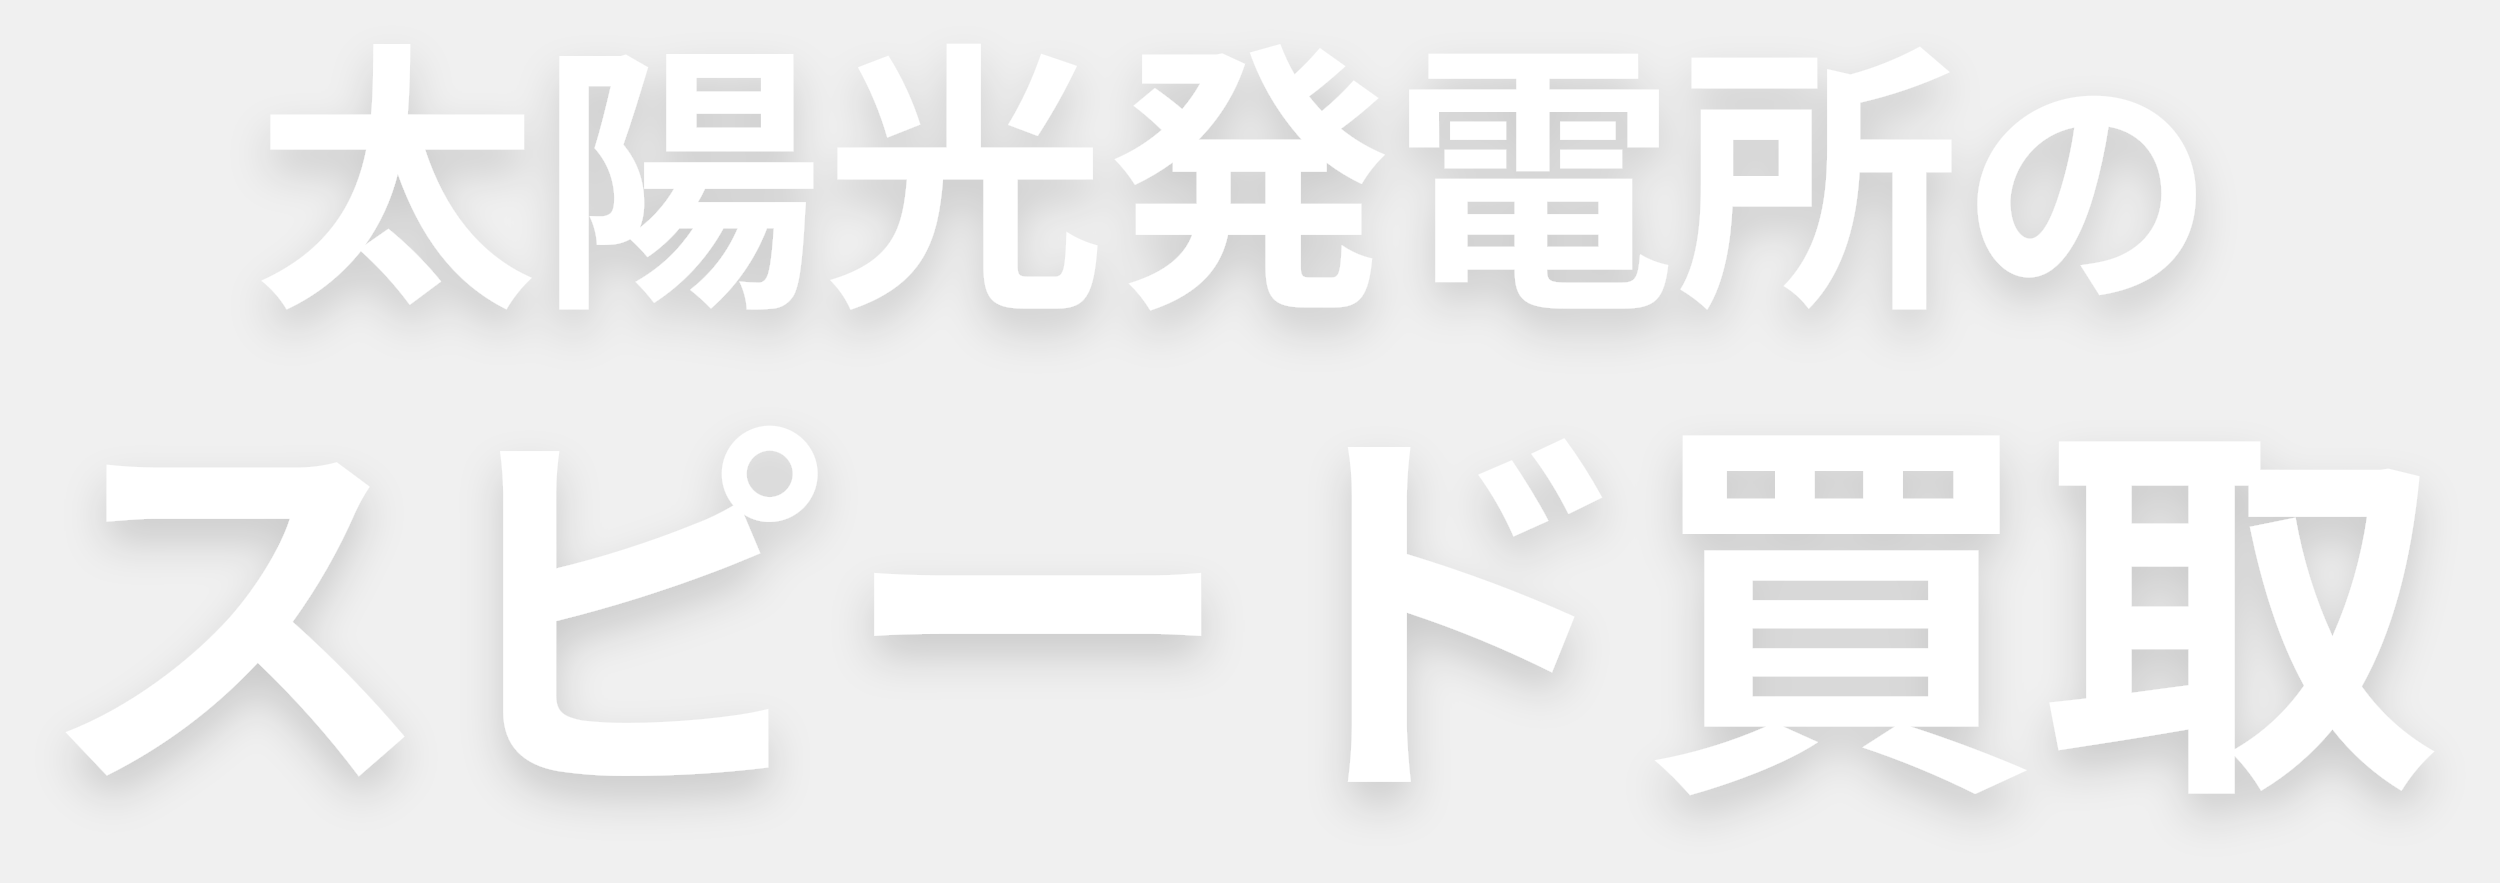
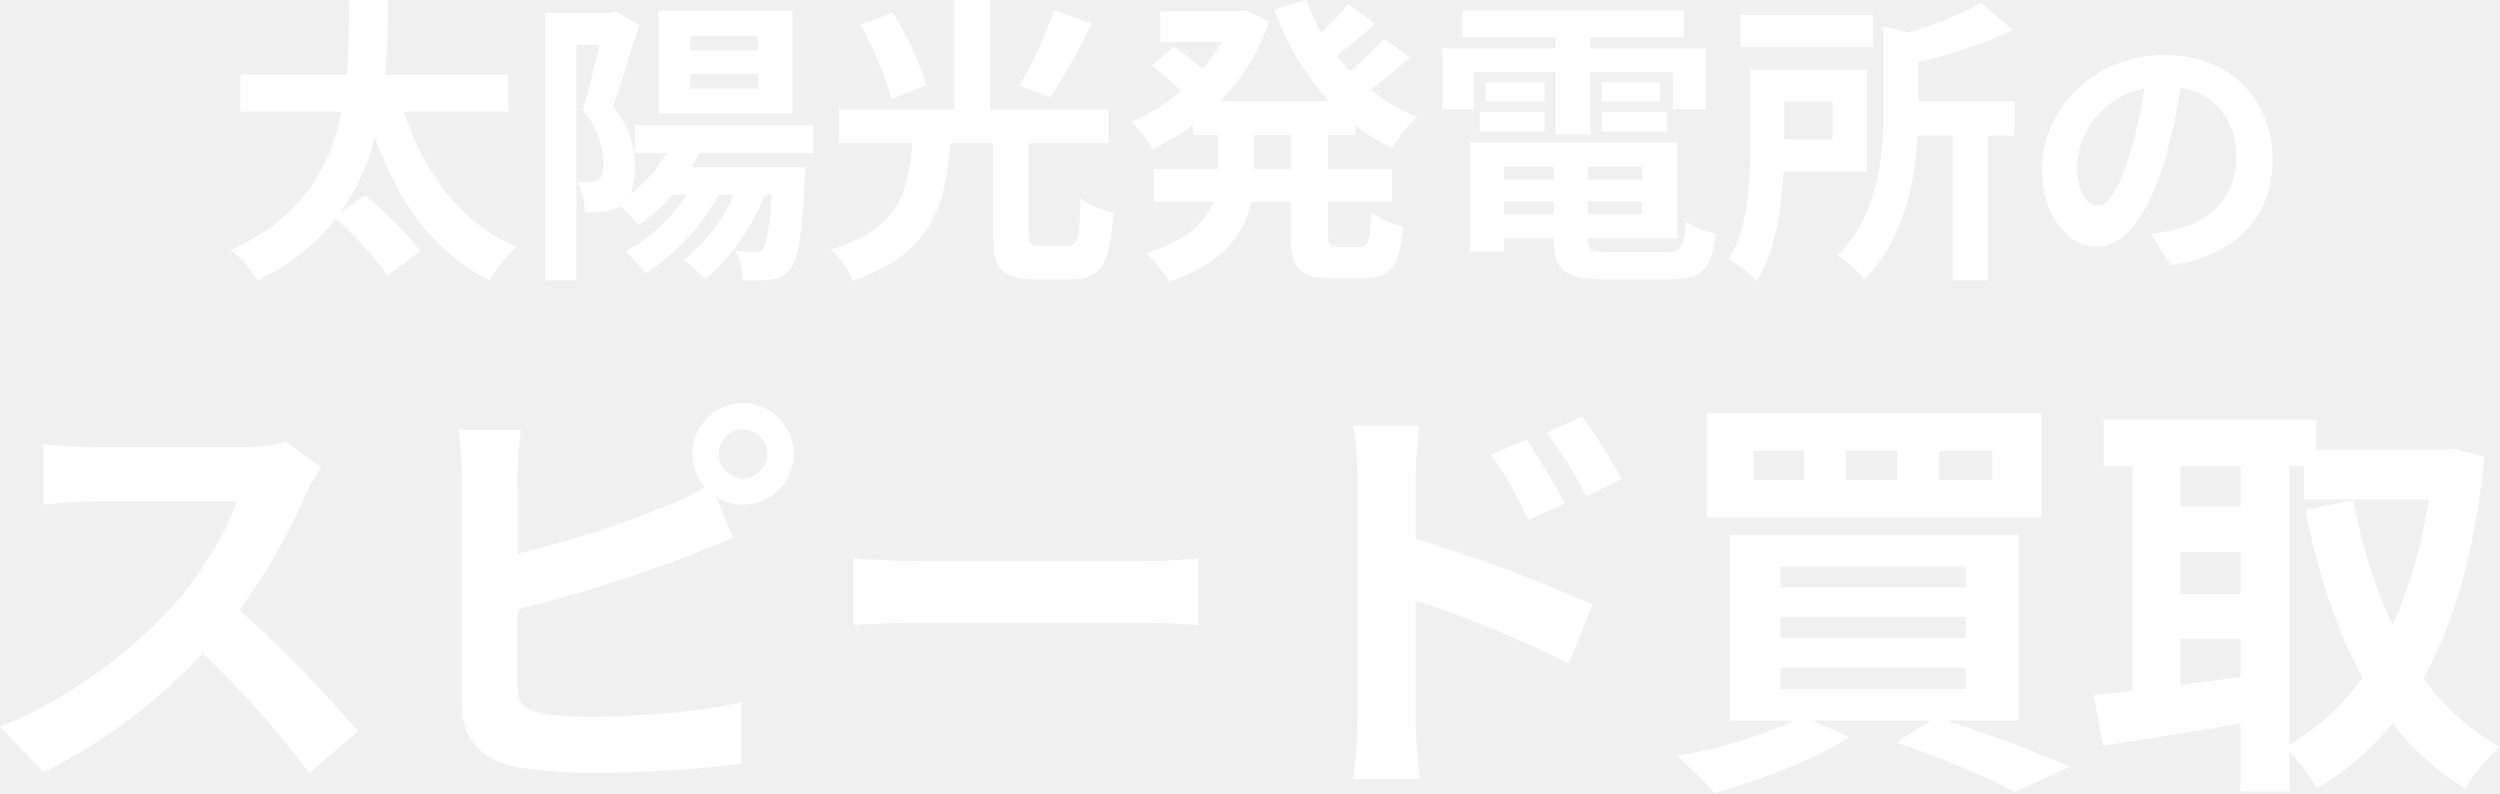
- <svg xmlns="http://www.w3.org/2000/svg" height="121.038" viewBox="0 0 342.83 121.038" width="342.83">
-   <filter id="a" filterUnits="userSpaceOnUse" height="54.582" width="283.291" x="26.834" y="0">
-     <feOffset dy="3" />
-     <feGaussianBlur result="blur" stdDeviation="3" />
-     <feFlood flood-opacity=".161" />
-     <feComposite in2="blur" operator="in" />
-     <feComposite in="SourceGraphic" />
-   </filter>
-   <filter id="b" filterUnits="userSpaceOnUse" height="68.655" width="342.83" x="0" y="52.383">
-     <feOffset dy="3" />
-     <feGaussianBlur result="blur-2" stdDeviation="3" />
-     <feFlood flood-opacity=".161" />
-     <feComposite in2="blur-2" operator="in" />
-     <feComposite in="SourceGraphic" />
-   </filter>
-   <g filter="url(#a)" transform="translate(0 .003)">
-     <path d="m37.05-18.525v-4.8h-15.95c.273-3.393.312-6.669.351-9.672h-5.071c-.039 2.964 0 6.279-.312 9.672h-13.806v4.8h13.143c-1.405 7.025-5.07 13.806-14.391 17.979a14.274 14.274 0 0 1 3.471 3.939 28.022 28.022 0 0 0 10.179-8 48.652 48.652 0 0 1 6.708 7.371l4.29-3.2a50.338 50.338 0 0 0 -7.215-7.215l-3.2 2.223a29.064 29.064 0 0 0 4.485-9.75c3 8.385 7.566 14.9 14.9 18.564a18.62 18.62 0 0 1 3.468-4.322c-7.29-3.159-12.048-9.711-14.622-17.589zm32.487-7.956h-8.853v-1.872h8.853zm0 4.953h-8.853v-1.911h8.853zm4.446-10.1h-17.433v13.338h17.433zm2.73 18.486v-3.628h-23.2v3.627h4.1a18.58 18.58 0 0 1 -4.69 5.343 8.974 8.974 0 0 0 .585-3.549 12.007 12.007 0 0 0 -2.847-7.839c1.092-3.042 2.379-7.293 3.393-10.608l-3.042-1.755-.663.195h-8.463v34.749h4.014v-30.615h3.042c-.624 2.652-1.443 6.045-2.223 8.5a10.439 10.439 0 0 1 2.694 6.822c0 1.092-.156 1.872-.585 2.184a2.02 2.02 0 0 1 -1.092.351c-.468 0-1.014 0-1.716-.039a9.833 9.833 0 0 1 1.014 3.944 16.483 16.483 0 0 0 2.5-.078 6.143 6.143 0 0 0 2.067-.7 27.218 27.218 0 0 1 2.379 2.457 21.717 21.717 0 0 0 4.368-3.939h1.872a22.2 22.2 0 0 1 -7.882 7.33 28.576 28.576 0 0 1 2.535 2.89 28.634 28.634 0 0 0 9.516-10.222h1.95a20.807 20.807 0 0 1 -6.513 8.422 30.246 30.246 0 0 1 2.847 2.574 27.857 27.857 0 0 0 7.683-11h.936c-.312 4.563-.663 6.435-1.131 6.981a1.162 1.162 0 0 1 -1.092.468c-.507 0-1.4-.039-2.5-.156a9.751 9.751 0 0 1 1.014 3.822 26.288 26.288 0 0 0 3.744-.117 3.588 3.588 0 0 0 2.383-1.361c.975-1.092 1.482-4.173 1.872-11.661l.117-1.56h-14.82a16.5 16.5 0 0 0 .975-1.833zm31.239-18.525a48.379 48.379 0 0 1 -4.524 9.75l4.056 1.521a86.209 86.209 0 0 0 5.382-9.594zm-16.575 9.71a41.2 41.2 0 0 0 -4.368-9.443l-4.173 1.6a45.467 45.467 0 0 1 4.017 9.633zm14.823 20.865c-1.287 0-1.482-.234-1.482-1.6v-11.738h10.332v-4.37h-15.366v-14.233h-4.684v14.233h-14.972v4.368h9.516c-.544 6.359-1.599 11.156-10.53 13.808a13.064 13.064 0 0 1 2.808 4.056c10.218-3.432 12.012-9.672 12.678-17.862h5.538v11.778c0 4.446 1.092 5.928 5.5 5.928h4.641c3.861 0 5.031-1.833 5.5-8.658a14.283 14.283 0 0 1 -4.251-1.872c-.156 5.3-.39 6.162-1.638 6.162zm32.526-9.984h-4.8v-4.407h4.8zm8.385-4.407v-1.248a27.177 27.177 0 0 0 4.8 2.925 17.689 17.689 0 0 1 3.2-4.017 23.932 23.932 0 0 1 -6.045-3.549 64.018 64.018 0 0 0 5.148-4.212l-3.401-2.416a37.777 37.777 0 0 1 -4.368 4.212c-.624-.663-1.209-1.326-1.755-2.028 1.6-1.17 3.393-2.691 4.992-4.134l-3.51-2.5a36.828 36.828 0 0 1 -3.471 3.627 27.09 27.09 0 0 1 -1.95-4.173l-4.173 1.17a35.68 35.68 0 0 0 7.1 11.934h-14.12a26.731 26.731 0 0 0 6.357-10.374l-3.12-1.443-.819.156h-10.176v3.978h7.956a21.817 21.817 0 0 1 -2.457 3.51c-1.092-.936-2.574-2.067-3.744-2.886l-2.925 2.418a41.624 41.624 0 0 1 3.861 3.315 24.129 24.129 0 0 1 -6.474 4.017 20.167 20.167 0 0 1 2.808 3.51 31.877 31.877 0 0 0 5.187-3.081v1.287h3.276v4.407h-8.346v4.251h7.722c-.975 2.613-3.315 5.031-8.7 6.669a17.677 17.677 0 0 1 2.964 3.705c7.215-2.418 9.789-6.279 10.647-10.374h5.148v4.251c0 4.329 1.053 5.694 5.265 5.694h4.251c3.432 0 4.641-1.56 5.109-6.708a11.548 11.548 0 0 1 -4.173-1.833c-.156 3.666-.351 4.446-1.365 4.446h-3c-1.092 0-1.248-.234-1.248-1.638v-4.21h8.307v-4.251h-8.307v-4.407zm15.4-8.19h10.608v8.112h4.524v-8.112h10.727v4.836h4.29v-7.917h-15.015v-1.482h12.168v-3.432h-28.743v3.432h12.051v1.482h-14.7v7.917h4.1zm16.614 7.722h8.5v-2.535h-8.5zm0-6.4v2.5h7.6v-2.5zm-7.41 0h-7.683v2.5h7.683zm-8.424 6.4h8.424v-2.535h-8.424zm3.12 10.764v-1.677h6.474v1.677zm6.474-6.2v1.716h-6.474v-1.716zm11.505 1.716h-7.059v-1.716h7.059zm-7.059 4.485v-1.678h7.059v1.677zm2.808 4.914c-2.379 0-2.808-.234-2.808-1.677v-.117h11.661v-12.442h-26.986v14.157h4.407v-1.716h6.474v.117c0 4.1 1.482 5.226 6.825 5.226h8.19c4.251 0 5.5-1.287 6.045-5.967a11.86 11.86 0 0 1 -3.861-1.482c-.273 3.315-.624 3.9-2.574 3.9zm34.242-30.849h-17.236v4.212h17.238zm-5.265 11.271v4.95h-6.279v-4.953zm4.485 9.126v-13.26h-15.169v9.906c0 4.485-.234 10.569-2.808 14.742a20.092 20.092 0 0 1 3.666 2.769c2.418-3.822 3.237-9.4 3.471-14.157zm19.188-9.165h-12.517v-5.07a64.044 64.044 0 0 0 12.285-4.173l-4.1-3.51a43.754 43.754 0 0 1 -9.516 3.822l-3.2-.741v10.761c0 5.772-.546 13.494-5.967 18.993a11.46 11.46 0 0 1 3.432 3.12c5.187-5.187 6.63-12.753 6.981-18.72h4.524v18.8h4.6v-18.8h3.471zm10.766 13.589c-1.295 0-2.695-1.715-2.695-5.215a10.868 10.868 0 0 1 8.785-10.045 55.634 55.634 0 0 1 -1.855 8.4c-1.4 4.69-2.8 6.86-4.235 6.86zm9.52 7.735c8.75-1.33 13.23-6.51 13.23-13.79 0-7.56-5.425-13.545-14-13.545-8.995 0-15.96 6.86-15.96 14.84 0 5.845 3.255 10.08 7.07 10.08 3.78 0 6.79-4.27 8.855-11.27a75.323 75.323 0 0 0 2.065-9.415c4.655.805 7.245 4.375 7.245 9.17 0 5.04-3.43 8.225-7.875 9.275-.91.21-1.89.385-3.22.56z" fill="#fff" transform="translate(34.82 39.03)" />
-   </g>
-   <g filter="url(#b)" transform="translate(0 .003)">
-     <path d="m-123.64-40.645a19.857 19.857 0 0 1 -5.72.715h-19.36a61.447 61.447 0 0 1 -6.49-.385v7.81c1.155-.055 4.18-.385 6.49-.385h18.645c-1.21 3.9-4.565 9.35-8.2 13.475-5.17 5.775-13.695 12.43-22.55 15.785l5.665 5.94a72.448 72.448 0 0 0 20.68-15.455 125.42 125.42 0 0 1 13.865 15.565l6.27-5.445a154.616 154.616 0 0 0 -15.345-15.73 80.864 80.864 0 0 0 8.635-15.125 25.989 25.989 0 0 1 1.925-3.41zm59.345 4.785a3.181 3.181 0 0 1 -3.135-3.19 3.181 3.181 0 0 1 3.135-3.19 3.192 3.192 0 0 1 3.19 3.19 3.192 3.192 0 0 1 -3.19 3.19zm-29.26-.6a41.971 41.971 0 0 1 .44-5.72h-8.14a46.276 46.276 0 0 1 .44 5.72v29.97c0 4.73 2.75 7.37 7.535 8.2a60.366 60.366 0 0 0 9.24.66 156.29 156.29 0 0 0 19.58-1.16v-8.03c-4.51 1.21-13.42 1.925-19.14 1.925a51.44 51.44 0 0 1 -6.38-.33c-2.475-.5-3.575-1.1-3.575-3.465v-10.175a189.844 189.844 0 0 0 21.555-6.71c1.815-.66 4.29-1.7 6.435-2.585l-2.25-5.34a6.317 6.317 0 0 0 3.52 1.045 6.619 6.619 0 0 0 6.6-6.6 6.619 6.619 0 0 0 -6.6-6.6 6.572 6.572 0 0 0 -6.545 6.6 6.7 6.7 0 0 0 1.6 4.345 32.736 32.736 0 0 1 -5.28 2.53 138.706 138.706 0 0 1 -19.03 6.1zm43.615 19.63c2.035-.165 5.72-.275 8.855-.275h29.535c2.31 0 5.115.22 6.435.275v-8.635c-1.43.11-3.905.33-6.435.33h-29.535c-2.86 0-6.875-.165-8.855-.33zm99.825-18.975a72.84 72.84 0 0 0 -5.17-8.14l-4.565 2.145a51.5 51.5 0 0 1 5.115 8.25zm-7.37 3.19c-1.265-2.475-3.465-6-5.005-8.305l-4.62 1.98a44.812 44.812 0 0 1 4.84 8.47zm-19.415-3.465a59.814 59.814 0 0 1 .5-6.655h-8.58a38.811 38.811 0 0 1 .55 6.655v31.625a59.557 59.557 0 0 1 -.55 7.645h8.63c-.275-2.255-.55-6.1-.55-7.645v-15.565a147.343 147.343 0 0 1 19.91 8.2l3.08-7.645a191.342 191.342 0 0 0 -22.99-8.585zm74.965.44h-6.93v-3.8h6.93zm-12.375 0h-6.655v-3.8h6.655zm-12.1 0h-6.6v-3.8h6.6zm30.8-8.69h-43.45v13.53h43.45zm-33.88 33.055h24.09v2.75h-24.09zm0-6.6h24.09v2.75h-24.09zm0-6.545h24.09v2.695h-24.09zm30.965 20.02v-24.145h-37.565v24.145h8.47a66.9 66.9 0 0 1 -15.29 4.62 44.207 44.207 0 0 1 4.84 4.785c5.72-1.595 12.925-4.235 17.545-7.26l-4.785-2.145h15.345l-4.455 2.86a117.7 117.7 0 0 1 15.455 6.38l7.1-3.245c-3.85-1.7-10.175-4.125-16.005-6zm35.145-33.055h1.925v4.29h16.225a62.383 62.383 0 0 1 -4.73 16.39 66.324 66.324 0 0 1 -5.06-16.28l-6.27 1.265c1.7 8.305 4.07 15.675 7.425 21.78a29.819 29.819 0 0 1 -9.515 8.745zm-14.135 22.44h7.81v4.95c-2.64.33-5.28.715-7.81 1.045zm0-11.33h7.81v5.5h-7.81zm7.81-11.11v5.225h-7.81v-5.225zm27.39-2.31-1.1.165h-16.445v-3.9h-27.61v6.05h3.74v29.2c-1.87.22-3.575.385-5.06.55l1.265 6.545c5.06-.77 11.5-1.76 17.82-2.86v8.8h6.325v-5.17a26.16 26.16 0 0 1 3.63 4.785 37.678 37.678 0 0 0 9.79-8.415 34.7 34.7 0 0 0 9.46 8.415 23.741 23.741 0 0 1 4.51-5.39 30.253 30.253 0 0 1 -9.955-8.91c4.125-7.37 6.765-16.83 7.92-28.82z" fill="#fff" transform="translate(169.82 104.03)" />
+ <svg xmlns="http://www.w3.org/2000/svg" width="324.83" height="103.038" viewBox="0 0 324.83 103.038">
+   <defs>
+     <style>
+       .cls-1 {
+         fill: #fff;
+       }
+     </style>
+   </defs>
+   <g id="グループ_1751" data-name="グループ 1751" transform="translate(-27 -183.967)">
+     <path id="パス_1430" data-name="パス 1430" class="cls-1" d="M37.05-18.525v-4.8H21.1c.273-3.393.312-6.669.351-9.672H16.38c-.039,2.964,0,6.279-.312,9.672H2.262v4.8H15.405C14-11.5,10.335-4.719,1.014-.546A14.274,14.274,0,0,1,4.485,3.393a28.022,28.022,0,0,0,10.179-8,48.652,48.652,0,0,1,6.708,7.371l4.29-3.2a50.338,50.338,0,0,0-7.215-7.215l-3.2,2.223a29.064,29.064,0,0,0,4.485-9.75c3,8.385,7.566,14.9,14.9,18.564A18.62,18.62,0,0,1,38.1-.936C30.81-4.095,26.052-10.647,23.478-18.525Zm32.487-7.956H60.684v-1.872h8.853Zm0,4.953H60.684v-1.911h8.853Zm4.446-10.1H56.55v13.338H73.983Zm2.73,18.486V-16.77h-23.2v3.627h4.1A18.58,18.58,0,0,1,52.923-7.8a8.974,8.974,0,0,0,.585-3.549,12.007,12.007,0,0,0-2.847-7.839c1.092-3.042,2.379-7.293,3.393-10.608l-3.042-1.755-.663.195H41.886V3.393H45.9V-27.222h3.042c-.624,2.652-1.443,6.045-2.223,8.5A10.439,10.439,0,0,1,49.413-11.9c0,1.092-.156,1.872-.585,2.184a2.02,2.02,0,0,1-1.092.351c-.468,0-1.014,0-1.716-.039A9.833,9.833,0,0,1,47.034-5.46a16.483,16.483,0,0,0,2.5-.078,6.143,6.143,0,0,0,2.067-.7,27.218,27.218,0,0,1,2.379,2.457,21.717,21.717,0,0,0,4.368-3.939h1.872A22.2,22.2,0,0,1,52.338-.39,28.576,28.576,0,0,1,54.873,2.5,28.634,28.634,0,0,0,64.389-7.722h1.95A20.807,20.807,0,0,1,59.826.7a30.246,30.246,0,0,1,2.847,2.574,27.857,27.857,0,0,0,7.683-11h.936c-.312,4.563-.663,6.435-1.131,6.981a1.162,1.162,0,0,1-1.092.468c-.507,0-1.4-.039-2.5-.156a9.751,9.751,0,0,1,1.014,3.822,26.288,26.288,0,0,0,3.744-.117A3.588,3.588,0,0,0,73.71,1.911C74.685.819,75.192-2.262,75.582-9.75l.117-1.56H60.879a16.5,16.5,0,0,0,.975-1.833Zm31.239-18.525a48.379,48.379,0,0,1-4.524,9.75l4.056,1.521a86.209,86.209,0,0,0,5.382-9.594ZM91.377-21.957A41.2,41.2,0,0,0,87.009-31.4l-4.173,1.6a45.467,45.467,0,0,1,4.017,9.633ZM106.2-1.092c-1.287,0-1.482-.234-1.482-1.6V-14.43H115.05V-18.8H99.684V-33.033H95V-18.8H80.028v4.368h9.516C89-8.073,87.945-3.276,79.014-.624a13.064,13.064,0,0,1,2.808,4.056C92.04,0,93.834-6.24,94.5-14.43h5.538V-2.652c0,4.446,1.092,5.928,5.5,5.928h4.641c3.861,0,5.031-1.833,5.5-8.658a14.283,14.283,0,0,1-4.251-1.872c-.156,5.3-.39,6.162-1.638,6.162Zm32.526-9.984h-4.8v-4.407h4.8Zm8.385-4.407v-1.248a27.177,27.177,0,0,0,4.8,2.925,17.689,17.689,0,0,1,3.2-4.017,23.932,23.932,0,0,1-6.045-3.549,64.018,64.018,0,0,0,5.148-4.212L150.813-28a37.777,37.777,0,0,1-4.368,4.212c-.624-.663-1.209-1.326-1.755-2.028,1.6-1.17,3.393-2.691,4.992-4.134l-3.51-2.5a36.828,36.828,0,0,1-3.471,3.627,27.09,27.09,0,0,1-1.95-4.173l-4.173,1.17a35.68,35.68,0,0,0,7.1,11.934H129.558a26.731,26.731,0,0,0,6.357-10.374l-3.12-1.443-.819.156H121.8v3.978h7.956a21.817,21.817,0,0,1-2.457,3.51c-1.092-.936-2.574-2.067-3.744-2.886l-2.925,2.418a41.624,41.624,0,0,1,3.861,3.315,24.129,24.129,0,0,1-6.474,4.017,20.167,20.167,0,0,1,2.808,3.51,31.877,31.877,0,0,0,5.187-3.081v1.287h3.276v4.407h-8.346v4.251h7.722c-.975,2.613-3.315,5.031-8.7,6.669a17.677,17.677,0,0,1,2.964,3.705c7.215-2.418,9.789-6.279,10.647-10.374h5.148v4.251c0,4.329,1.053,5.694,5.265,5.694h4.251c3.432,0,4.641-1.56,5.109-6.708a11.548,11.548,0,0,1-4.173-1.833c-.156,3.666-.351,4.446-1.365,4.446h-3c-1.092,0-1.248-.234-1.248-1.638V-6.825h8.307v-4.251h-8.307v-4.407Zm15.4-8.19h10.608v8.112h4.524v-8.112H188.37v4.836h4.29v-7.917H177.645v-1.482h12.168v-3.432H161.07v3.432h12.051v1.482h-14.7v7.917h4.1Zm16.614,7.722h8.5v-2.535h-8.5Zm0-6.4v2.5h7.6v-2.5Zm-7.41,0h-7.683v2.5h7.683Zm-8.424,6.4h8.424v-2.535h-8.424Zm3.12,10.764V-6.864h6.474v1.677Zm6.474-6.2v1.716h-6.474v-1.716Zm11.505,1.716h-7.059v-1.716h7.059Zm-7.059,4.485V-6.864h7.059v1.677Zm2.808,4.914c-2.379,0-2.808-.234-2.808-1.677v-.117h11.661V-14.508H162.006V-.351h4.407V-2.067h6.474v.117c0,4.1,1.482,5.226,6.825,5.226h8.19c4.251,0,5.5-1.287,6.045-5.967a11.86,11.86,0,0,1-3.861-1.482c-.273,3.315-.624,3.9-2.574,3.9Zm34.242-30.849H197.145v4.212h17.238Zm-5.265,11.271V-14.9h-6.279v-4.953Zm4.485,9.126v-13.26H198.432v9.906c0,4.485-.234,10.569-2.808,14.742a20.092,20.092,0,0,1,3.666,2.769c2.418-3.822,3.237-9.4,3.471-14.157Zm19.188-9.165H220.272v-5.07a64.044,64.044,0,0,0,12.285-4.173l-4.1-3.51a43.754,43.754,0,0,1-9.516,3.822l-3.2-.741V-18.8c0,5.772-.546,13.494-5.967,18.993a11.46,11.46,0,0,1,3.432,3.12c5.187-5.187,6.63-12.753,6.981-18.72h4.524v18.8h4.6v-18.8h3.471ZM243.555-6.3c-1.295,0-2.695-1.715-2.695-5.215a10.868,10.868,0,0,1,8.785-10.045,55.634,55.634,0,0,1-1.855,8.4C246.39-8.47,244.99-6.3,243.555-6.3Zm9.52,7.735c8.75-1.33,13.23-6.51,13.23-13.79,0-7.56-5.425-13.545-14-13.545-8.995,0-15.96,6.86-15.96,14.84,0,5.845,3.255,10.08,7.07,10.08,3.78,0,6.79-4.27,8.855-11.27a75.323,75.323,0,0,0,2.065-9.415c4.655.805,7.245,4.375,7.245,9.17,0,5.04-3.43,8.225-7.875,9.275-.91.21-1.89.385-3.22.56Z" transform="translate(55.986 217)" />
+     <path id="パス_1431" data-name="パス 1431" class="cls-1" d="M-123.64-40.645a19.857,19.857,0,0,1-5.72.715h-19.36a61.447,61.447,0,0,1-6.49-.385v7.81c1.155-.055,4.18-.385,6.49-.385h18.645c-1.21,3.9-4.565,9.35-8.2,13.475-5.17,5.775-13.695,12.43-22.55,15.785l5.665,5.94a72.448,72.448,0,0,0,20.68-15.455A125.42,125.42,0,0,1-120.615,2.42l6.27-5.445a154.616,154.616,0,0,0-15.345-15.73,80.864,80.864,0,0,0,8.635-15.125,25.989,25.989,0,0,1,1.925-3.41Zm59.345,4.785a3.181,3.181,0,0,1-3.135-3.19,3.181,3.181,0,0,1,3.135-3.19,3.192,3.192,0,0,1,3.19,3.19A3.192,3.192,0,0,1-64.295-35.86Zm-29.26-.6a41.971,41.971,0,0,1,.44-5.72h-8.14a46.276,46.276,0,0,1,.44,5.72V-6.49c0,4.73,2.75,7.37,7.535,8.2a60.366,60.366,0,0,0,9.24.66A156.29,156.29,0,0,0-64.46,1.21V-6.82C-68.97-5.61-77.88-4.895-83.6-4.895a51.44,51.44,0,0,1-6.38-.33c-2.475-.5-3.575-1.1-3.575-3.465V-18.865A189.844,189.844,0,0,0-72-25.575c1.815-.66,4.29-1.7,6.435-2.585L-67.815-33.5a6.317,6.317,0,0,0,3.52,1.045,6.619,6.619,0,0,0,6.6-6.6,6.619,6.619,0,0,0-6.6-6.6,6.572,6.572,0,0,0-6.545,6.6,6.7,6.7,0,0,0,1.6,4.345,32.736,32.736,0,0,1-5.28,2.53,138.706,138.706,0,0,1-19.03,6.1ZM-49.94-16.83c2.035-.165,5.72-.275,8.855-.275H-11.55c2.31,0,5.115.22,6.435.275v-8.635c-1.43.11-3.905.33-6.435.33H-41.085c-2.86,0-6.875-.165-8.855-.33ZM49.885-35.805a72.84,72.84,0,0,0-5.17-8.14L40.15-41.8a51.5,51.5,0,0,1,5.115,8.25Zm-7.37,3.19c-1.265-2.475-3.465-6-5.005-8.305l-4.62,1.98a44.812,44.812,0,0,1,4.84,8.47ZM23.1-36.08a59.814,59.814,0,0,1,.5-6.655h-8.58a38.811,38.811,0,0,1,.55,6.655V-4.455a59.557,59.557,0,0,1-.55,7.645H23.65c-.275-2.255-.55-6.1-.55-7.645V-20.02a147.343,147.343,0,0,1,19.91,8.2l3.08-7.645A191.342,191.342,0,0,0,23.1-28.05Zm74.965.44h-6.93v-3.8h6.93Zm-12.375,0H79.035v-3.8H85.69Zm-12.1,0h-6.6v-3.8h6.6Zm30.8-8.69H60.94V-30.8h43.45ZM70.51-11.275H94.6v2.75H70.51Zm0-6.6H94.6v2.75H70.51Zm0-6.545H94.6v2.695H70.51ZM101.475-4.4V-28.545H63.91V-4.4h8.47A66.9,66.9,0,0,1,57.09.22a44.207,44.207,0,0,1,4.84,4.785C67.65,3.41,74.855.77,79.475-2.255L74.69-4.4H90.035L85.58-1.54a117.7,117.7,0,0,1,15.455,6.38l7.1-3.245c-3.85-1.7-10.175-4.125-16.005-6ZM136.62-37.455h1.925v4.29H154.77a62.383,62.383,0,0,1-4.73,16.39,66.324,66.324,0,0,1-5.06-16.28l-6.27,1.265c1.7,8.305,4.07,15.675,7.425,21.78a29.819,29.819,0,0,1-9.515,8.745Zm-14.135,22.44h7.81v4.95c-2.64.33-5.28.715-7.81,1.045Zm0-11.33h7.81v5.5h-7.81Zm7.81-11.11v5.225h-7.81v-5.225Zm27.39-2.31-1.1.165H140.14v-3.9H112.53v6.05h3.74v29.2c-1.87.22-3.575.385-5.06.55l1.265,6.545c5.06-.77,11.5-1.76,17.82-2.86v8.8h6.325V-.385A26.16,26.16,0,0,1,140.25,4.4a37.678,37.678,0,0,0,9.79-8.415A34.7,34.7,0,0,0,159.5,4.4a23.741,23.741,0,0,1,4.51-5.39,30.253,30.253,0,0,1-9.955-8.91c4.125-7.37,6.765-16.83,7.92-28.82Z" transform="translate(187.82 282)" />
  </g>
</svg>
